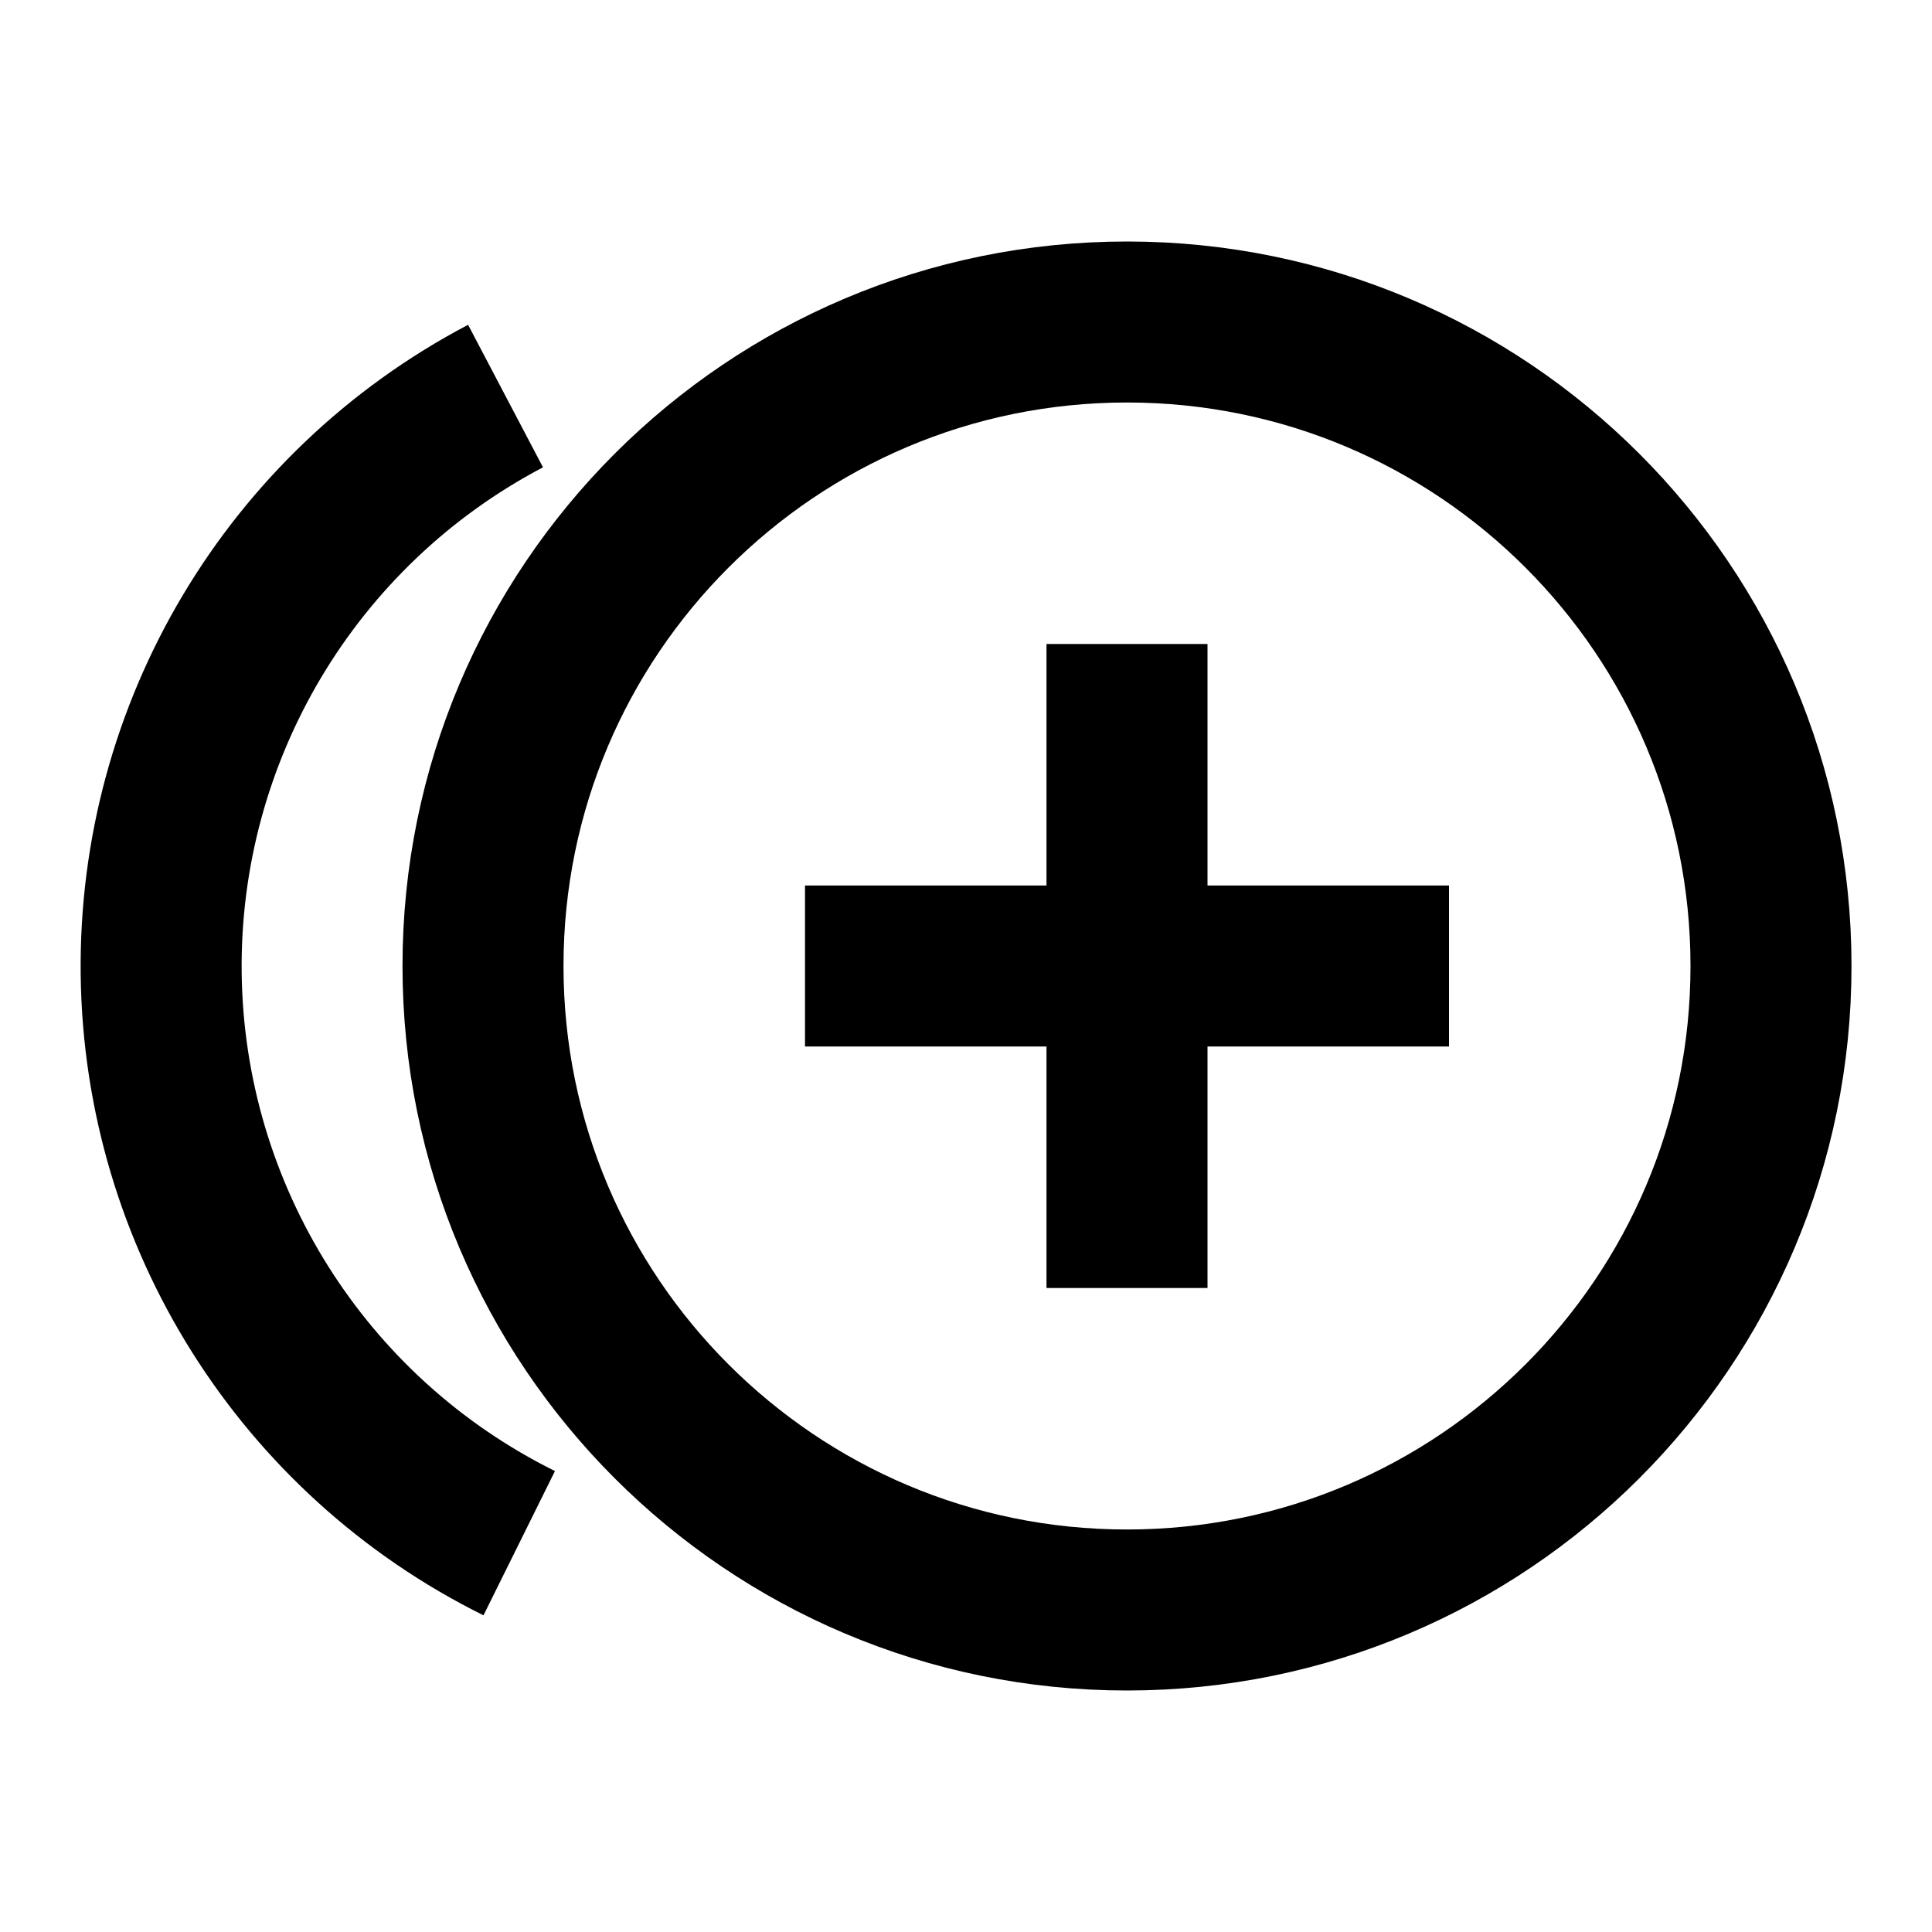
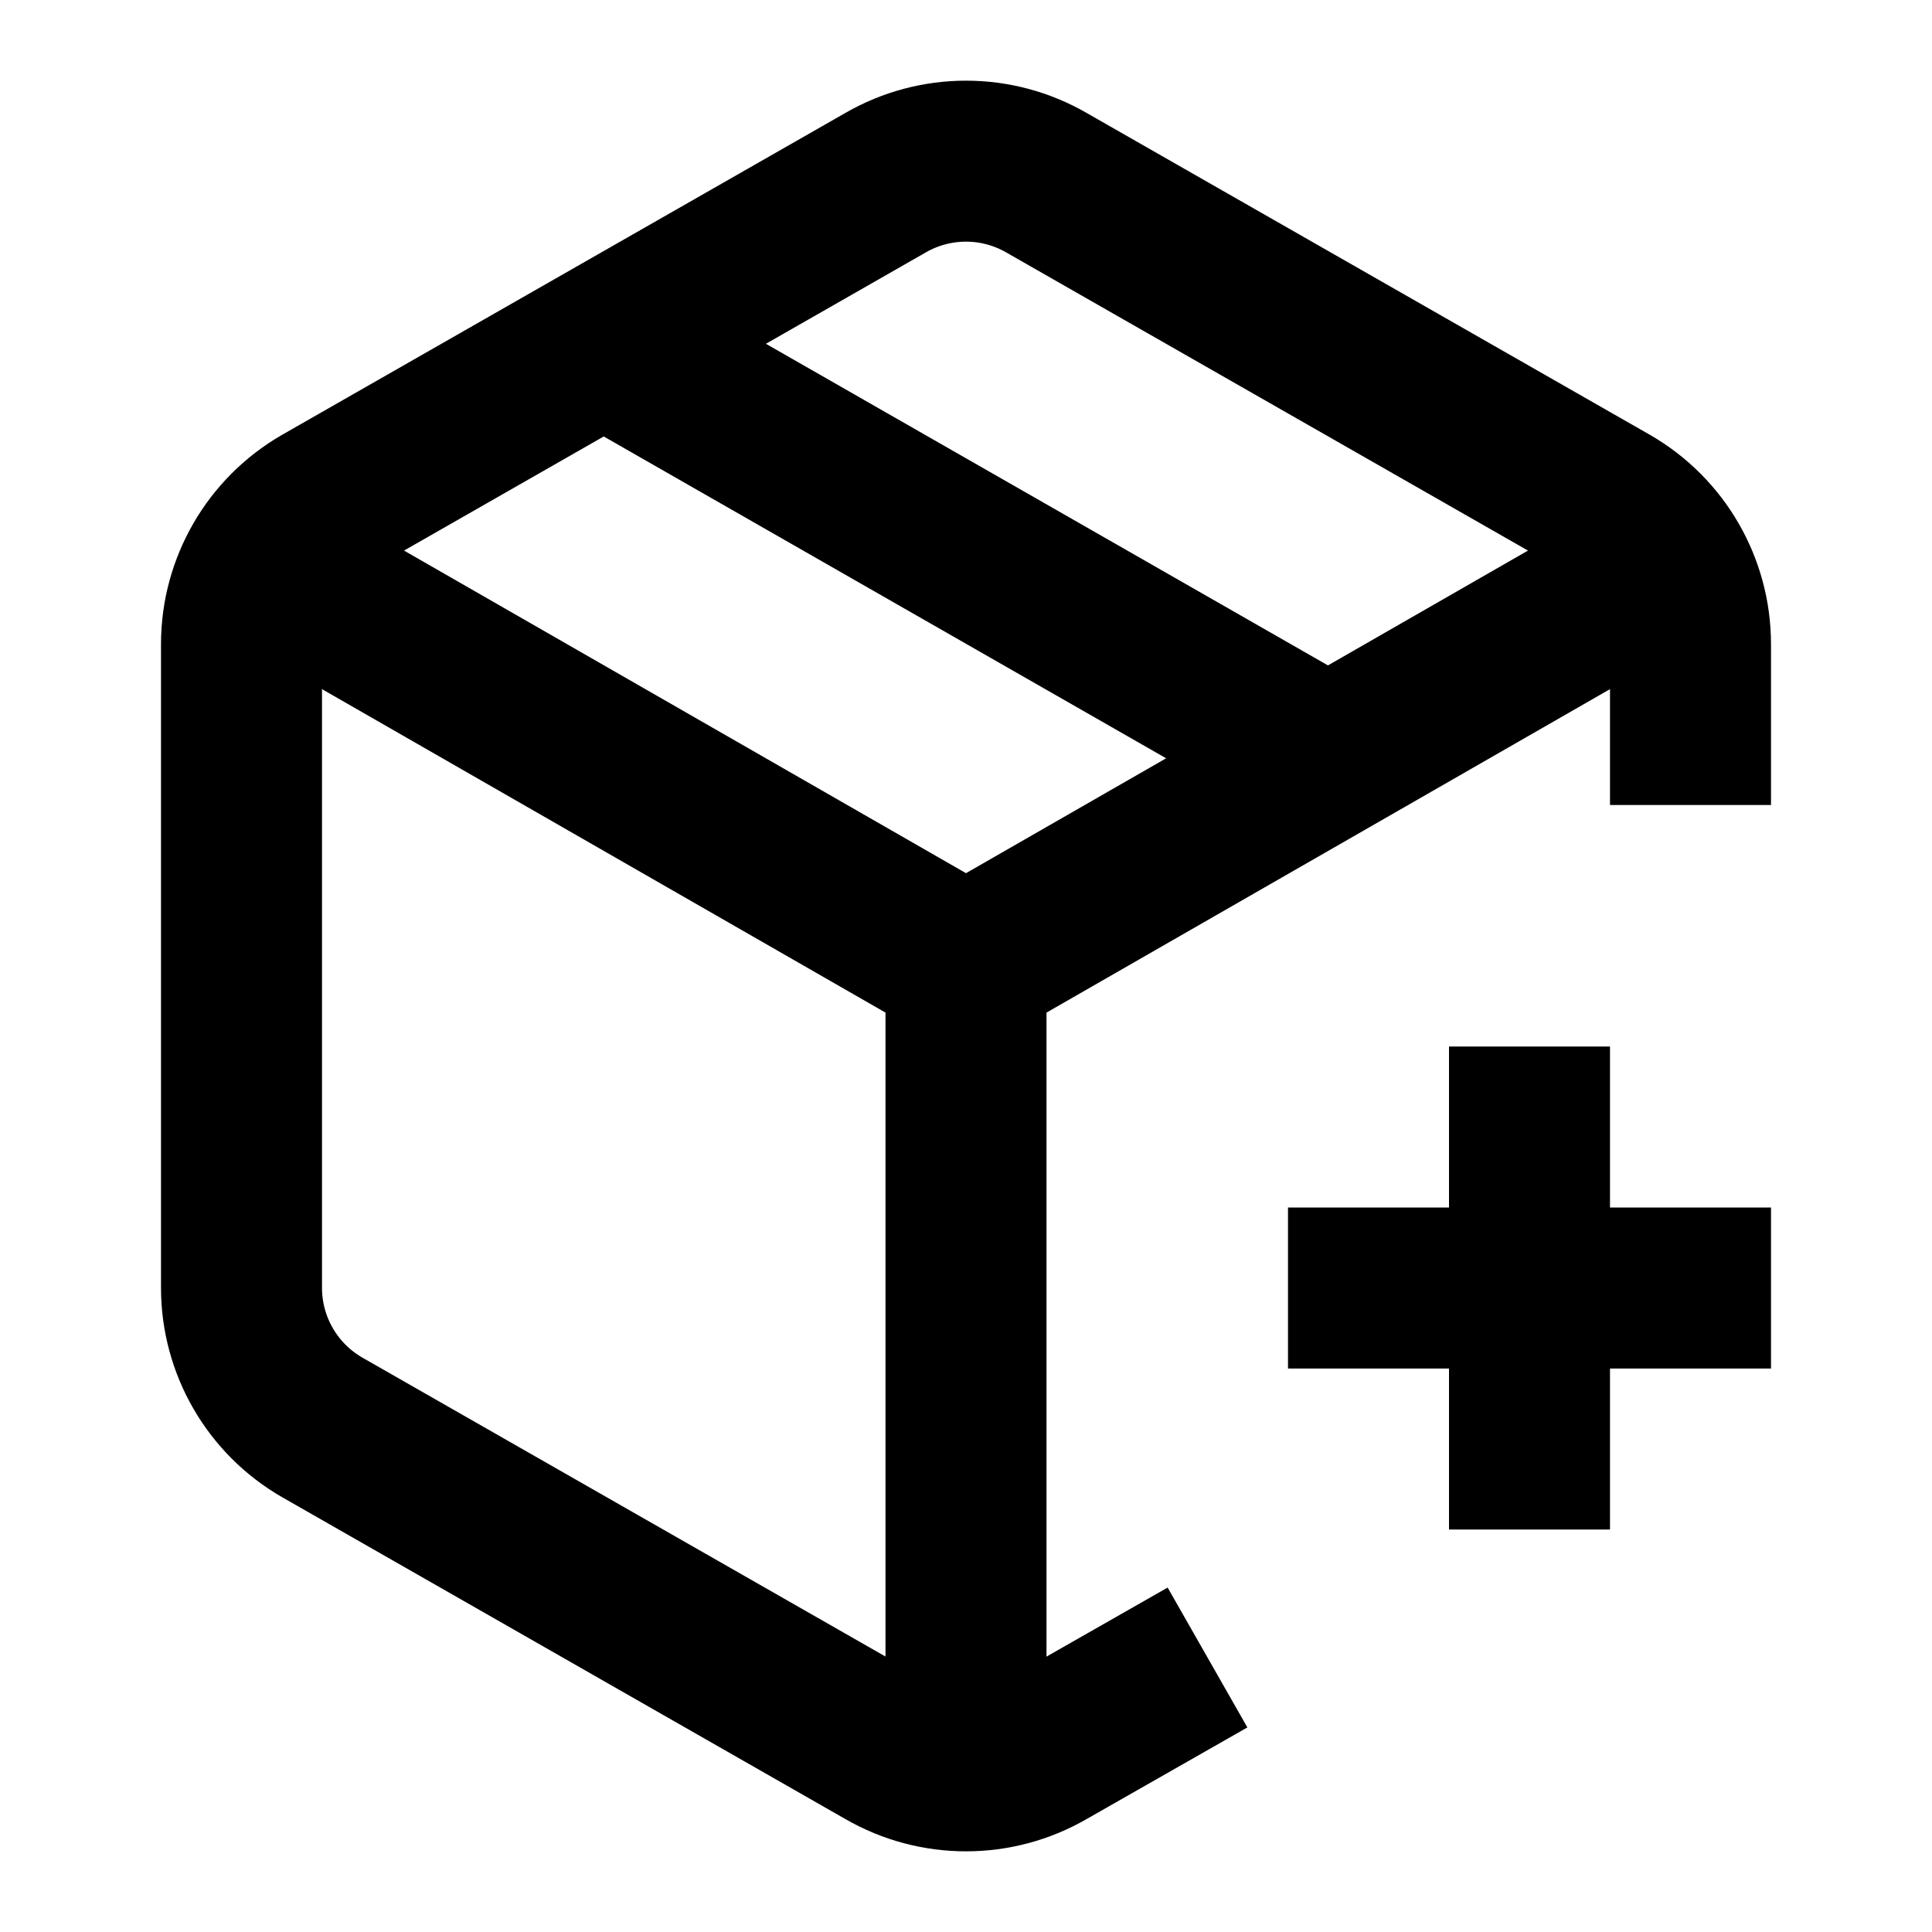
<svg xmlns="http://www.w3.org/2000/svg" width="24" height="24" viewBox="0 0 24 24" fill="none" stroke="currentColor" stroke-width="2">
-   <circle cx="14" cy="12" r="8" />
-   <path d="M14 8v8" />
-   <path d="M10 12h8" />
-   <path d="M6.45 19.17a8 8 0 0 1-.17-14.25" />
+   <path d="M16 16h6m-3-3v6m2-9V8a2 2 0 0 0-1-1.73l-7-4a2 2 0 0 0-2 0l-7 4A2 2 0 0 0 3 8v8a2 2 0 0 0 1 1.73l7 4a2 2 0 0 0 2 0l2-1.14M7.5 4.27l9 5.15" />
+   <path d="M3.29 7 12 12l8.71-5M12 22V12" />
</svg>
